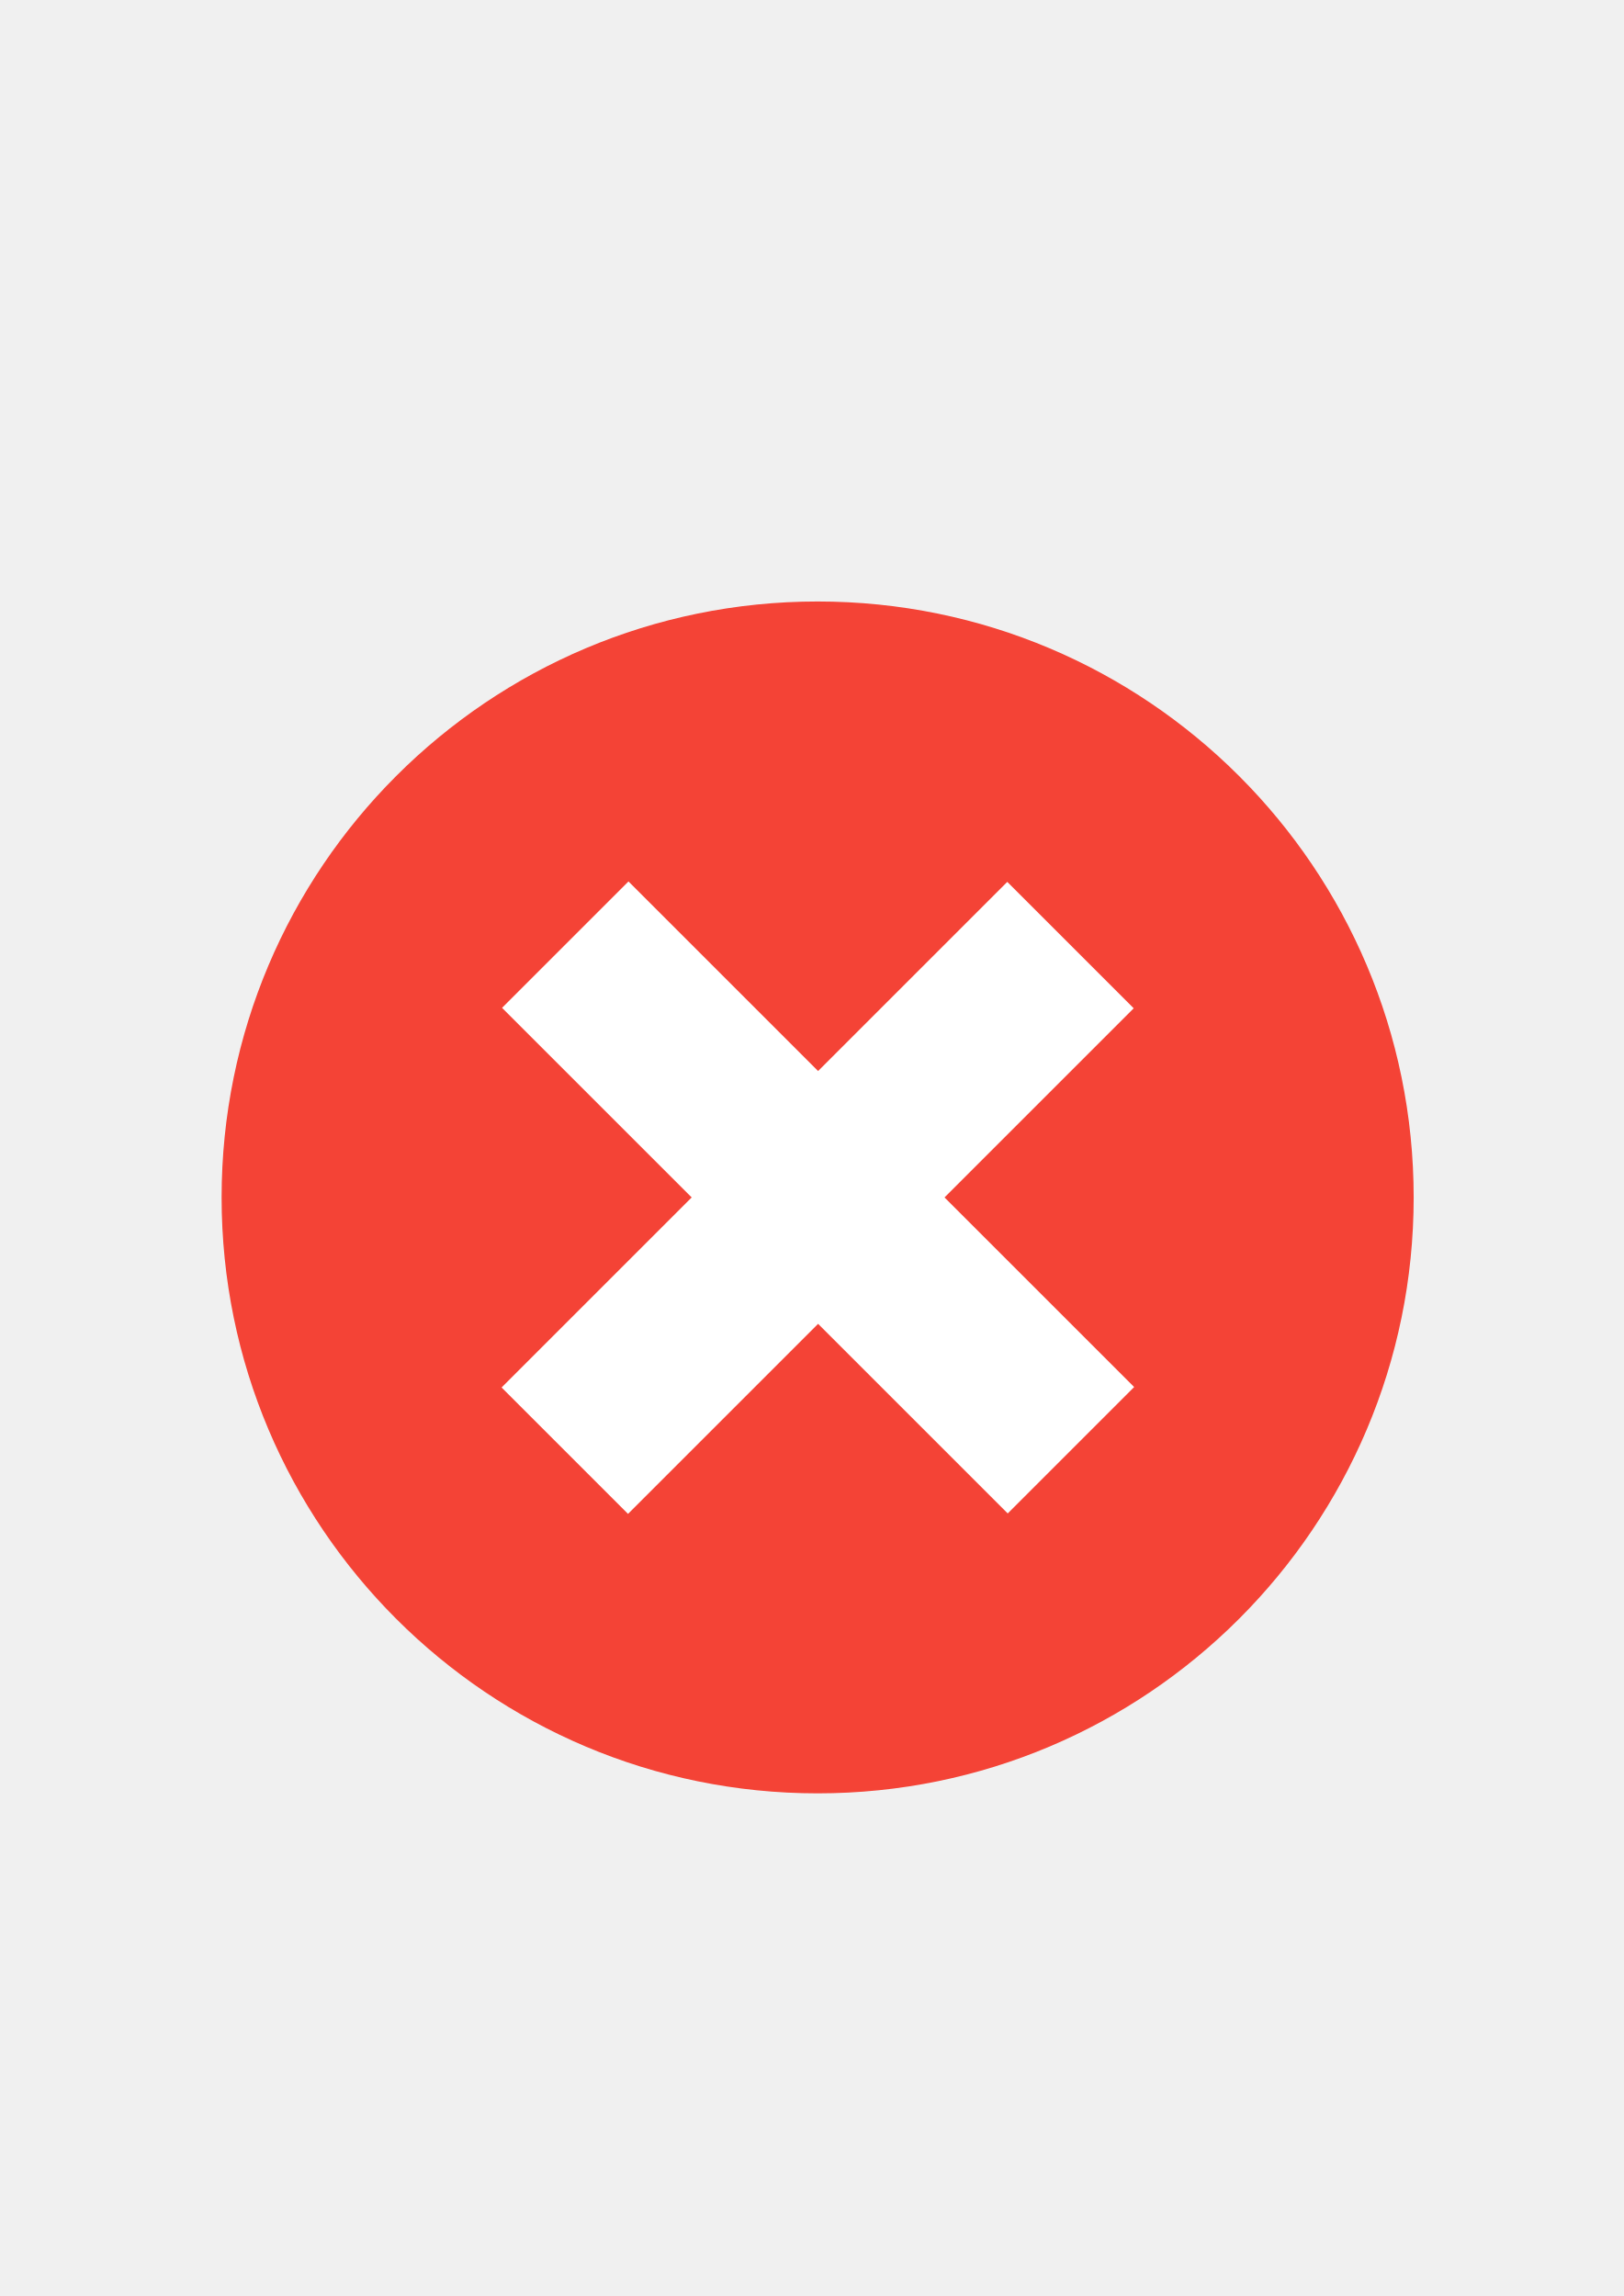
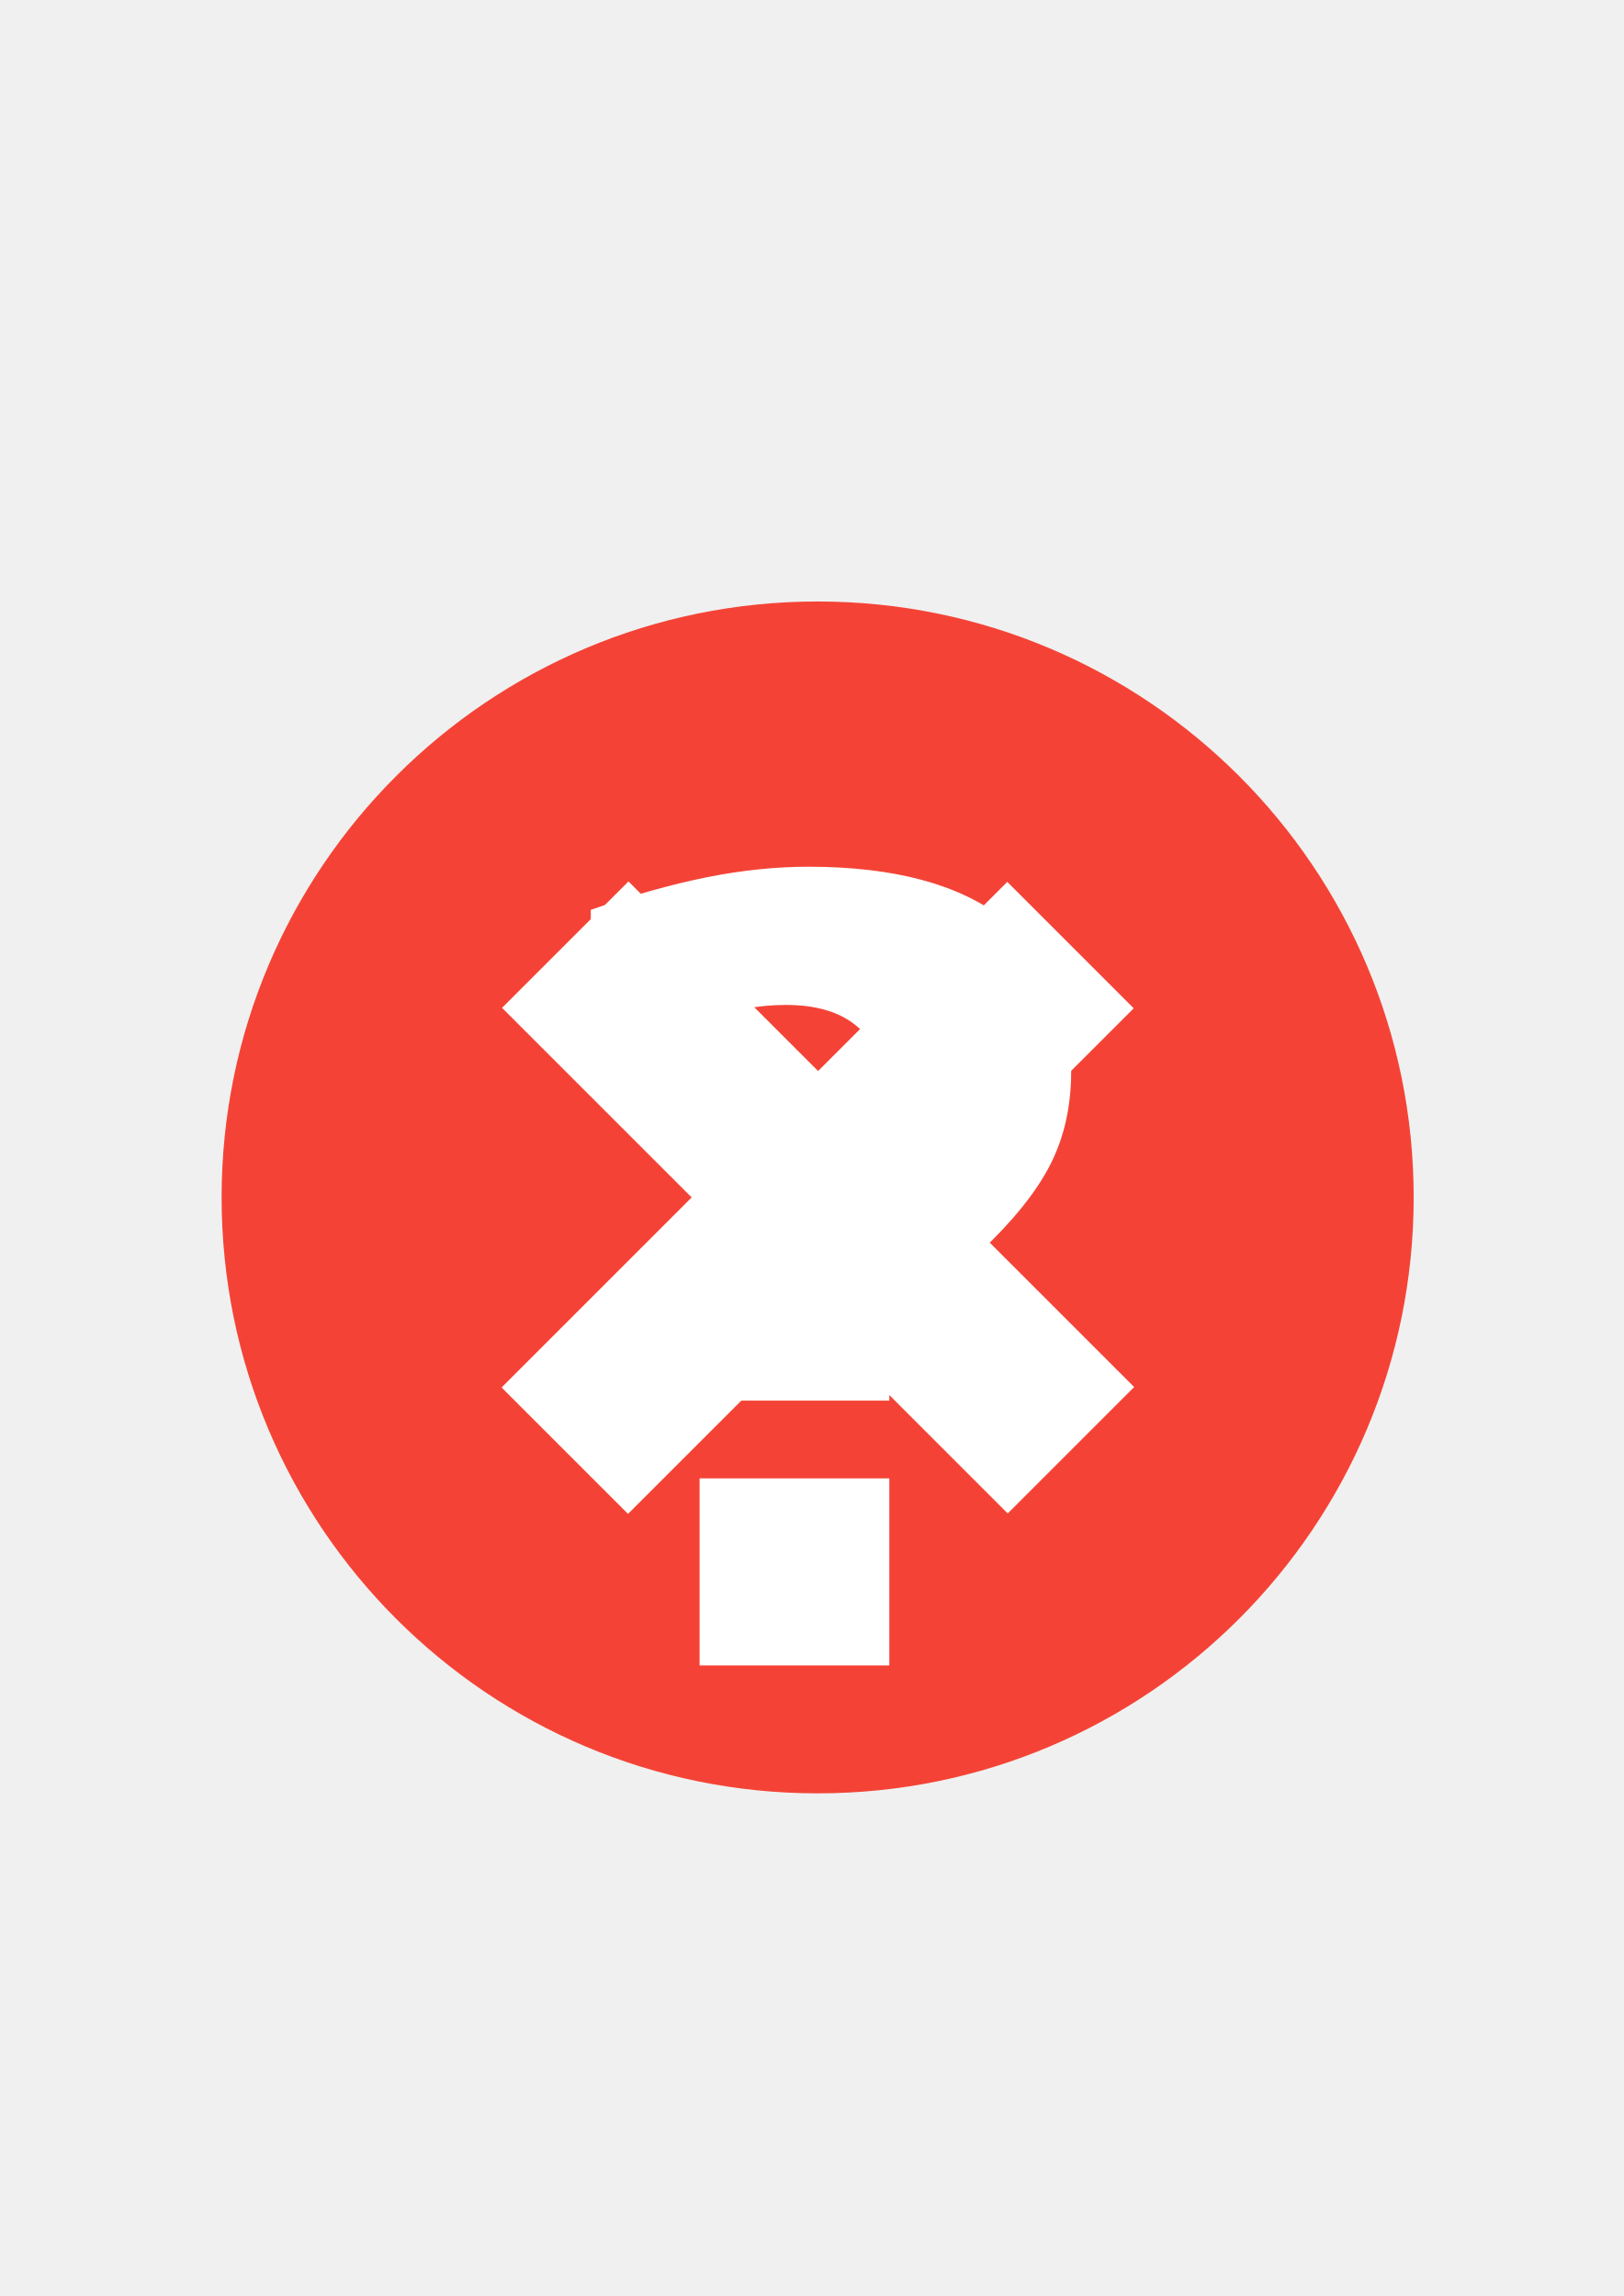
- <svg xmlns="http://www.w3.org/2000/svg" version="1.1" id="Ebene_1" x="0px" y="0px" width="595.275px" height="841.891px" viewBox="0 0 595.275 841.891" style="enable-background:new 0 0 595.275 841.891;" xml:space="preserve">
+ <svg xmlns="http://www.w3.org/2000/svg" style="enable-background:new 0 0 595.275 841.891;" height="841.891px" id="Ebene_1" version="1.1" viewBox="0 0 595.275 841.891" width="595.275px" x="0px" y="0px" xml:space="preserve">
+   <circle style="fill:#F44336;" cx="299.76" cy="439.067" r="218.516" />
  <g>
    <path style="fill:#FFFFFF;" d="M326.039,513.568h-69.557v-9.441c0-10.531,2.12-19.876,6.358-28.034   c4.239-8.156,13.165-18.527,26.783-31.117l12.33-11.176c7.322-6.678,12.684-12.973,16.09-18.882   c3.4-5.907,5.105-11.817,5.105-17.727c0-8.99-3.084-16.022-9.248-21.098c-6.166-5.073-14.773-7.611-25.819-7.611   c-10.405,0-21.646,2.152-33.719,6.455c-12.075,4.305-24.663,10.693-37.765,19.171v-60.5c15.541-5.395,29.735-9.375,42.582-11.946   c12.843-2.568,25.241-3.854,37.186-3.854c31.342,0,55.232,6.392,71.678,19.171c16.439,12.783,24.662,31.439,24.662,55.973   c0,12.591-2.506,23.862-7.516,33.815c-5.008,9.956-13.553,20.649-25.625,32.08l-12.332,10.983   c-8.736,7.966-14.451,14.354-17.148,19.171s-4.045,10.115-4.045,15.896V513.568z M256.482,542.085h69.557v68.593h-69.557V542.085z" />
  </g>
-   <circle style="fill:#F44336;" cx="299.76" cy="439.067" r="218.516" />
  <g>
-     <rect x="267.162" y="307.978" transform="matrix(0.7071 -0.7071 0.7071 0.7071 -222.6202 340.6915)" style="fill:#FFFFFF;" width="65.545" height="262.18" />
-     <rect x="266.988" y="308.153" transform="matrix(0.7071 0.7071 -0.7071 0.7071 398.3889 -83.3116)" style="fill:#FFFFFF;" width="65.544" height="262.179" />
+     <rect style="fill:#FFFFFF;" height="262.18" transform="matrix(0.7071 -0.7071 0.7071 0.7071 -222.6202 340.6915)" width="65.545" x="267.162" y="307.978" />
+     <rect style="fill:#FFFFFF;" height="262.179" transform="matrix(0.7071 0.7071 -0.7071 0.7071 398.3889 -83.3116)" width="65.544" x="266.988" y="308.153" />
  </g>
</svg>
